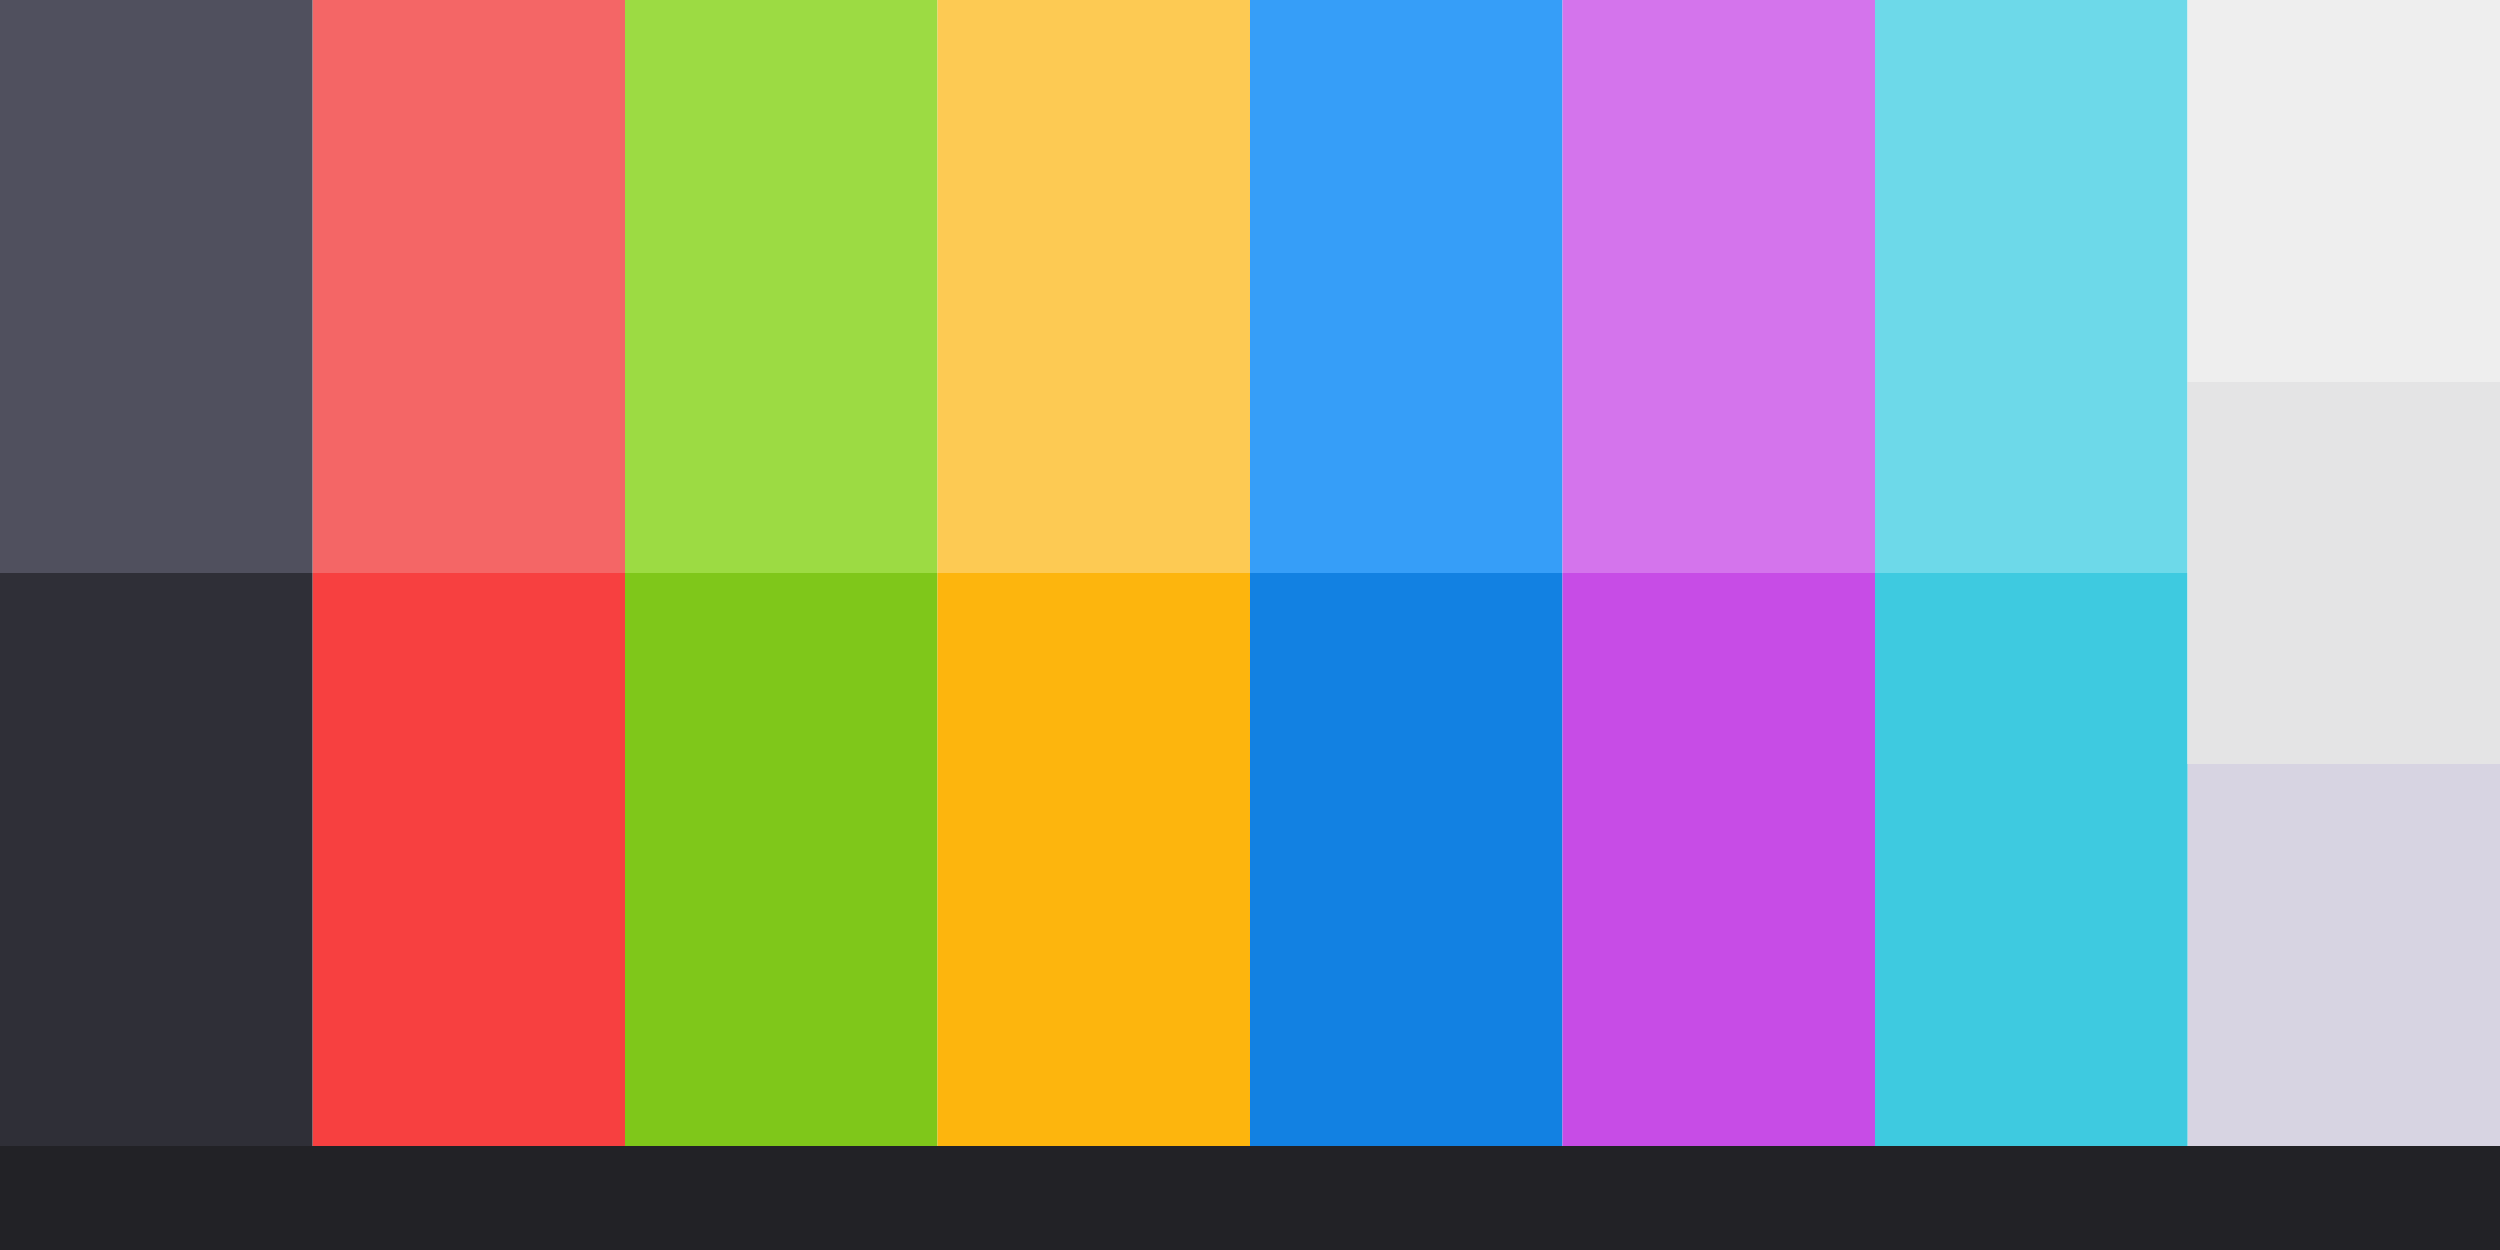
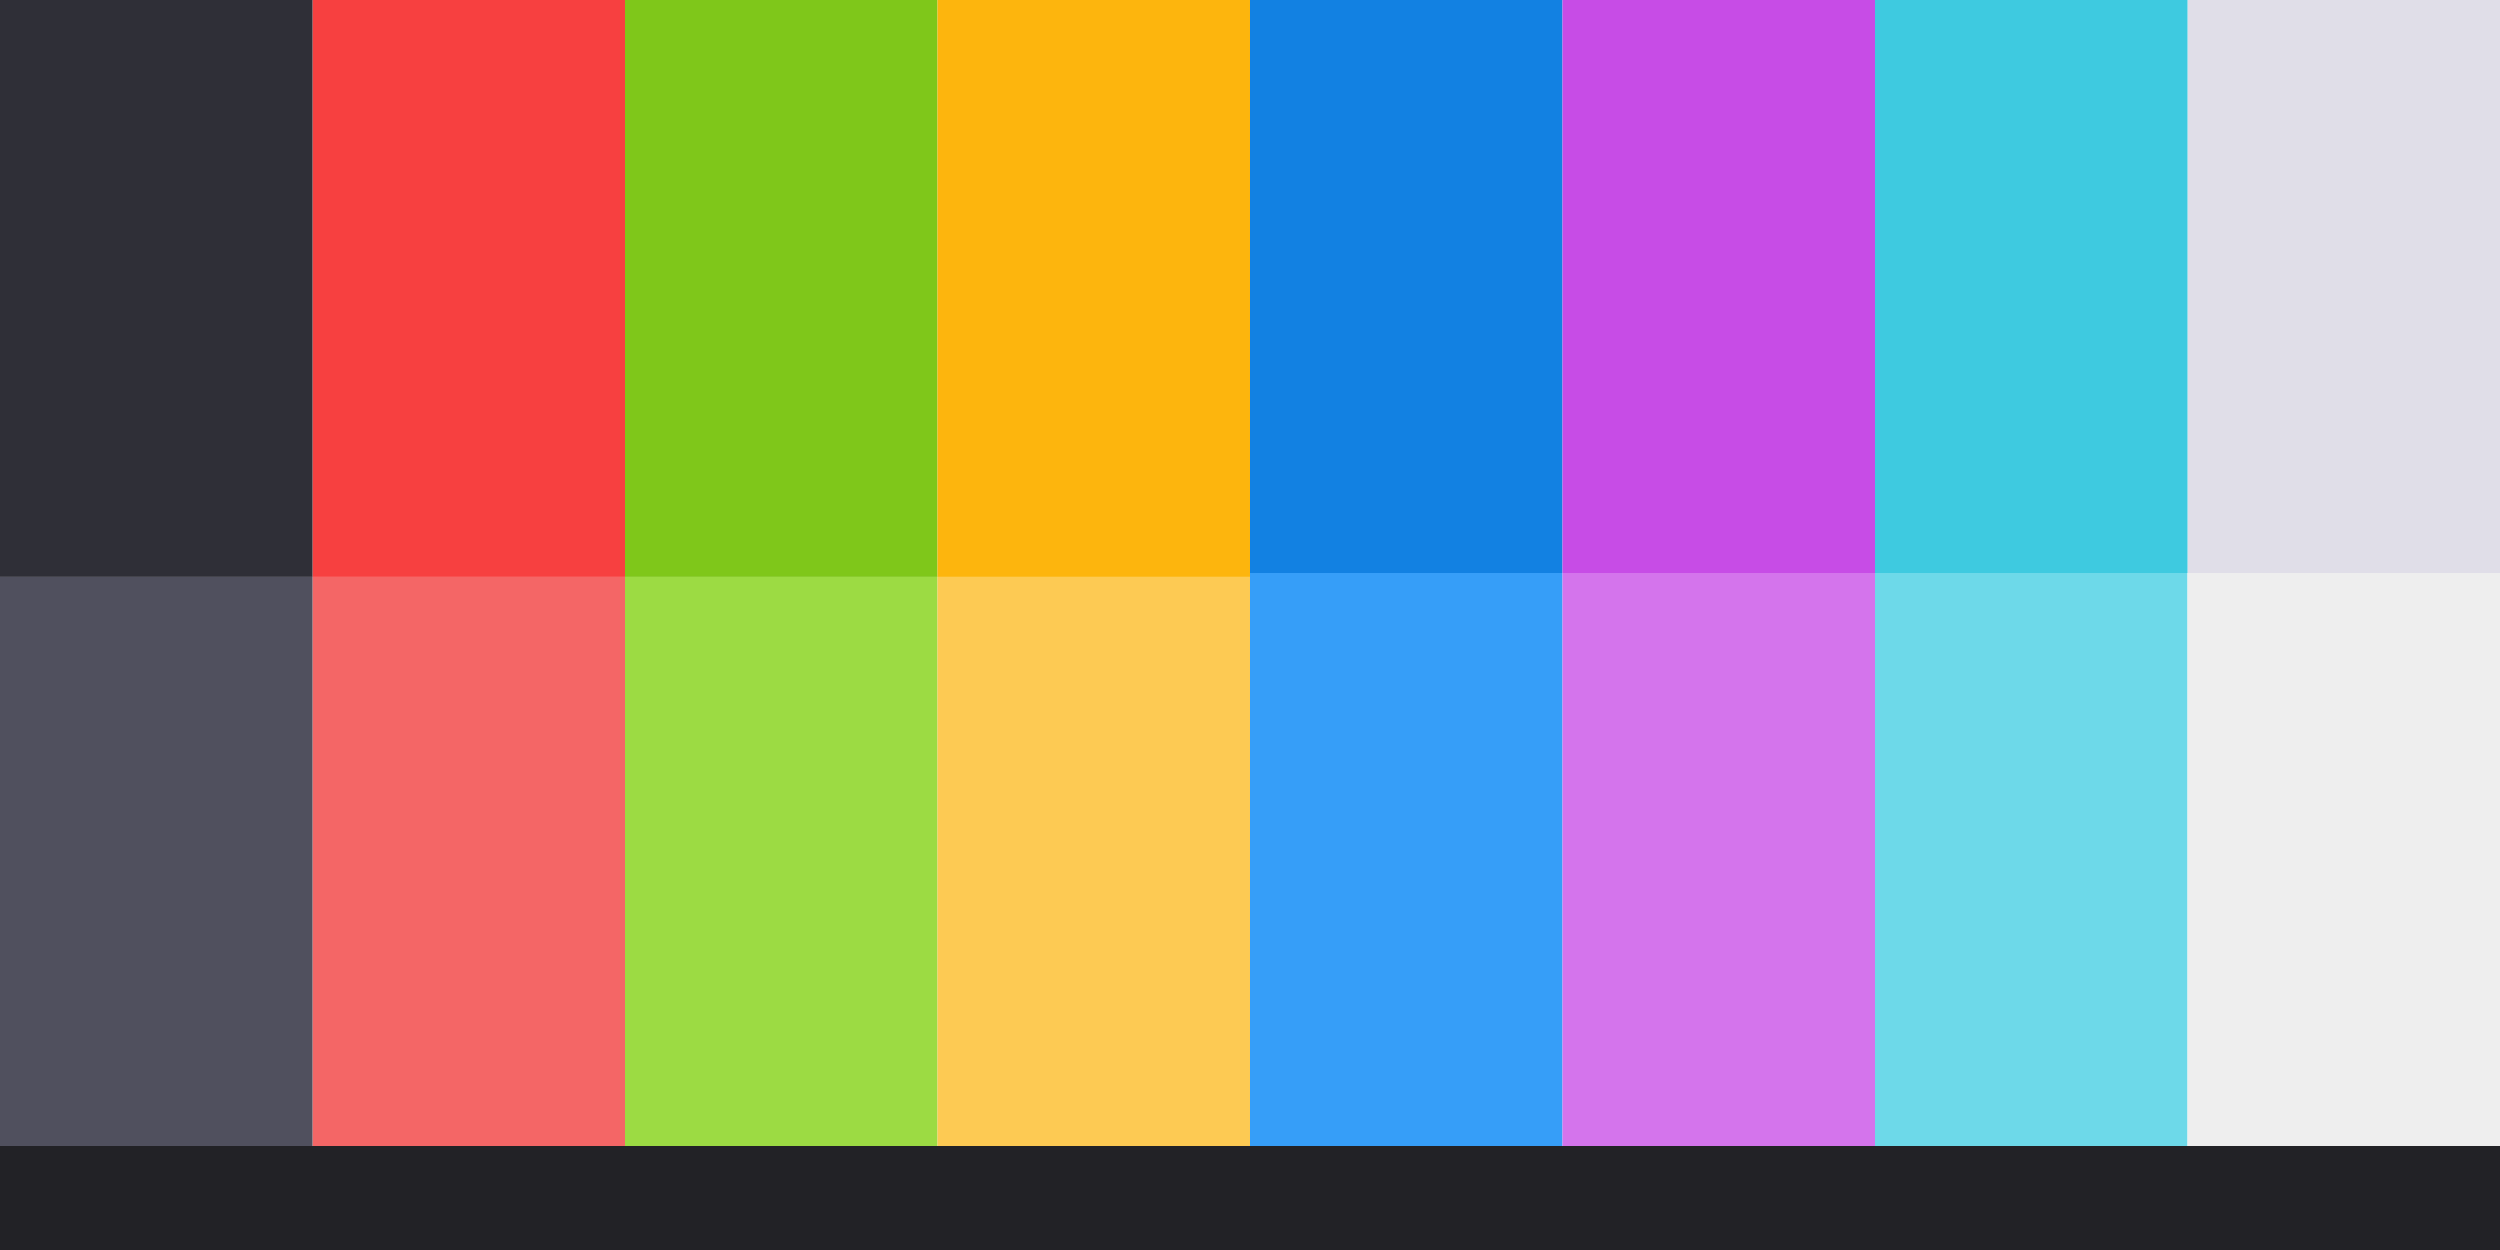
<svg xmlns="http://www.w3.org/2000/svg" width="1280" height="640" viewBox="0 0 338.667 169.333" version="1.1" id="svg1" xml:space="preserve">
  <defs id="defs1">
    <rect x="50.45" y="54.054" width="785.584" height="279.279" id="rect21" />
  </defs>
  <g id="layer1">
-     <rect style="fill:#f46666;fill-opacity:1;stroke:none;stroke-width:0" id="rect5" width="42.333" height="77.622" x="-84.667" y="-77.622" transform="scale(-1)" />
-     <rect style="fill:#9cdb43;fill-opacity:1;stroke:none;stroke-width:0" id="rect6" width="42.333" height="77.622" x="-127" y="-77.622" transform="scale(-1)" />
-     <rect style="fill:#fdca53;fill-opacity:1;stroke:none;stroke-width:0" id="rect7" width="42.333" height="77.622" x="-169.333" y="-77.622" transform="scale(-1)" />
-     <rect style="fill:#369ef8;fill-opacity:1;stroke:none;stroke-width:0" id="rect8" width="42.333" height="77.622" x="-211.667" y="-77.622" transform="scale(-1)" />
-     <rect style="fill:#d474ec;fill-opacity:1;stroke:none;stroke-width:0" id="rect9" width="42.333" height="77.622" x="-254" y="-77.622" transform="scale(-1)" />
-     <rect style="fill:#6dd9e9;fill-opacity:1;stroke:none;stroke-width:0" id="rect10" width="42.333" height="77.622" x="-296.333" y="-77.622" transform="scale(-1)" />
-     <rect style="fill:#eeeeee;fill-opacity:1;stroke:none;stroke-width:0" id="rect11" width="42.333" height="51.748" x="-338.667" y="-51.748" transform="scale(-1)" />
-     <rect style="fill:#d7d4e2;fill-opacity:1;stroke:none;stroke-width:0" id="rect11-1" width="42.333" height="51.748" x="-338.667" y="-155.244" transform="scale(-1)" />
-     <rect style="fill:#f74040;fill-opacity:1;stroke:none;stroke-width:0" id="rect13" width="42.333" height="77.622" x="-84.667" y="-155.244" transform="scale(-1)" />
-     <rect style="fill:#7fc71a;fill-opacity:1;stroke:none;stroke-width:0" id="rect14" width="42.333" height="77.622" x="-127" y="-155.244" transform="scale(-1)" />
-     <rect style="fill:#fdb50d;fill-opacity:1;stroke:none;stroke-width:0" id="rect15" width="42.333" height="77.622" x="-169.333" y="-155.244" transform="scale(-1)" />
-     <rect style="fill:#1281e2;fill-opacity:1;stroke:none;stroke-width:0" id="rect16" width="42.333" height="77.622" x="-211.667" y="-155.244" transform="scale(-1)" />
-     <rect style="fill:#c74ce6;fill-opacity:1;stroke:none;stroke-width:0" id="rect17" width="42.333" height="77.622" x="-254" y="-155.244" transform="scale(-1)" />
-     <rect style="fill:#3ecae0;fill-opacity:1;stroke:none;stroke-width:0" id="rect18" width="42.333" height="77.622" x="-296.333" y="-155.244" transform="scale(-1)" />
+     <rect style="fill:#f46666;fill-opacity:1;stroke:none;stroke-width:0" id="rect5" width="42.333" height="77.093" x="42.333" y="78.151" />
+     <rect style="fill:#9cdb43;fill-opacity:1;stroke:none;stroke-width:0" id="rect6" width="42.333" height="77.093" x="84.667" y="78.151" />
+     <rect style="fill:#fdca53;fill-opacity:1;stroke:none;stroke-width:0" id="rect7" width="42.333" height="77.093" x="127" y="78.151" />
+     <rect style="fill:#369EF8;fill-opacity:1;stroke:none;stroke-width:0" id="rect8" width="42.333" height="77.622" x="169.333" y="77.622" />
+     <rect style="fill:#D474EC;fill-opacity:1;stroke:none;stroke-width:0" id="rect9" width="42.333" height="77.622" x="211.667" y="77.622" />
+     <rect style="fill:#6DD9E9;fill-opacity:1;stroke:none;stroke-width:0" id="rect10" width="42.333" height="77.622" x="254" y="77.622" />
+     <rect style="fill:#eeeeee;fill-opacity:1;stroke:none;stroke-width:0" id="rect11" width="42.333" height="77.622" x="296.333" y="77.622" />
+     <rect style="fill:#e0dee8;fill-opacity:1;stroke:none;stroke-width:0" id="rect11-1" width="42.333" height="77.622" x="296.333" y="0" />
+     <rect style="fill:#f74040;fill-opacity:1;stroke:none;stroke-width:0" id="rect13" width="42.333" height="78.151" x="42.333" y="-5.5511151e-15" />
+     <rect style="fill:#7fc71a;fill-opacity:1;stroke:none;stroke-width:0" id="rect14" width="42.333" height="78.151" x="84.667" y="-5.5511151e-15" />
+     <rect style="fill:#fdb50d;fill-opacity:1;stroke:none;stroke-width:0" id="rect15" width="42.333" height="78.151" x="127" y="-5.5511151e-15" />
+     <rect style="fill:#1281E2;fill-opacity:1;stroke:none;stroke-width:0" id="rect16" width="42.333" height="77.622" x="169.333" y="8.8817842e-16" />
+     <rect style="fill:#C74CE6;fill-opacity:1;stroke:none;stroke-width:0" id="rect17" width="42.333" height="77.622" x="211.667" y="6.2172489e-15" />
+     <rect style="fill:#3ECAE0;fill-opacity:1;stroke:none;stroke-width:0" id="rect18" width="42.333" height="77.622" x="254" y="-1.871211e-15" />
    <rect style="opacity:1;fill:#222226;fill-opacity:1;stroke:none;stroke-width:0" id="rect20" width="338.667" height="14.089" x="-338.667" y="-169.333" transform="scale(-1)" />
    <text xml:space="preserve" style="font-style:normal;font-variant:normal;font-weight:normal;font-stretch:normal;font-size:14.031px;line-height:1.3;font-family:CommitMono;-inkscape-font-specification:CommitMono;letter-spacing:0px;writing-mode:lr-tb;direction:ltr;fill:#000000;fill-opacity:1;stroke:none;stroke-width:0" x="358.61" y="65.951" id="text42">
      <tspan style="font-style:normal;font-variant:normal;font-weight:normal;font-stretch:normal;font-family:CommitMono;-inkscape-font-specification:CommitMono;letter-spacing:0px;word-spacing:-1.058px;fill:#000000;fill-opacity:1;stroke-width:0" x="358.61" y="65.951" id="tspan42" />
    </text>
-     <rect style="fill:#ecffc1;fill-opacity:1;stroke-width:0" id="rect37" width="1.347568e-11" height="2.446" x="62.419" y="-31.357" />
-     <rect style="fill:#2f2f37;fill-opacity:1;stroke:none;stroke-width:0" id="rect12" width="42.333" height="77.622" x="-3.8146973e-06" y="77.622" />
-     <rect style="fill:#50505e;fill-opacity:1;stroke:none;stroke-width:0" id="rect12-3" width="42.333" height="77.622" x="0" y="-3.5527137e-15" />
-     <rect style="fill:#e4e4e5;fill-opacity:1;stroke:none;stroke-width:0" id="rect11-3-6" width="42.333" height="51.748" x="-338.667" y="-103.496" transform="scale(-1)" />
+     <rect style="fill:#ecffc1;fill-opacity:1;stroke-width:0" id="rect37" width="1.347568e-11" height="2.446" x="-276.248" y="-186.601" transform="scale(-1)" />
+     <rect style="fill:#2f2f37;fill-opacity:1;stroke:none;stroke-width:0" id="rect12" width="42.333" height="78.151" x="-42.333" y="-78.151" transform="scale(-1)" />
+     <rect style="fill:#50505e;fill-opacity:1;stroke:none;stroke-width:0" id="rect12-3" width="42.333" height="77.093" x="-42.333" y="-155.244" transform="scale(-1)" />
  </g>
</svg>
